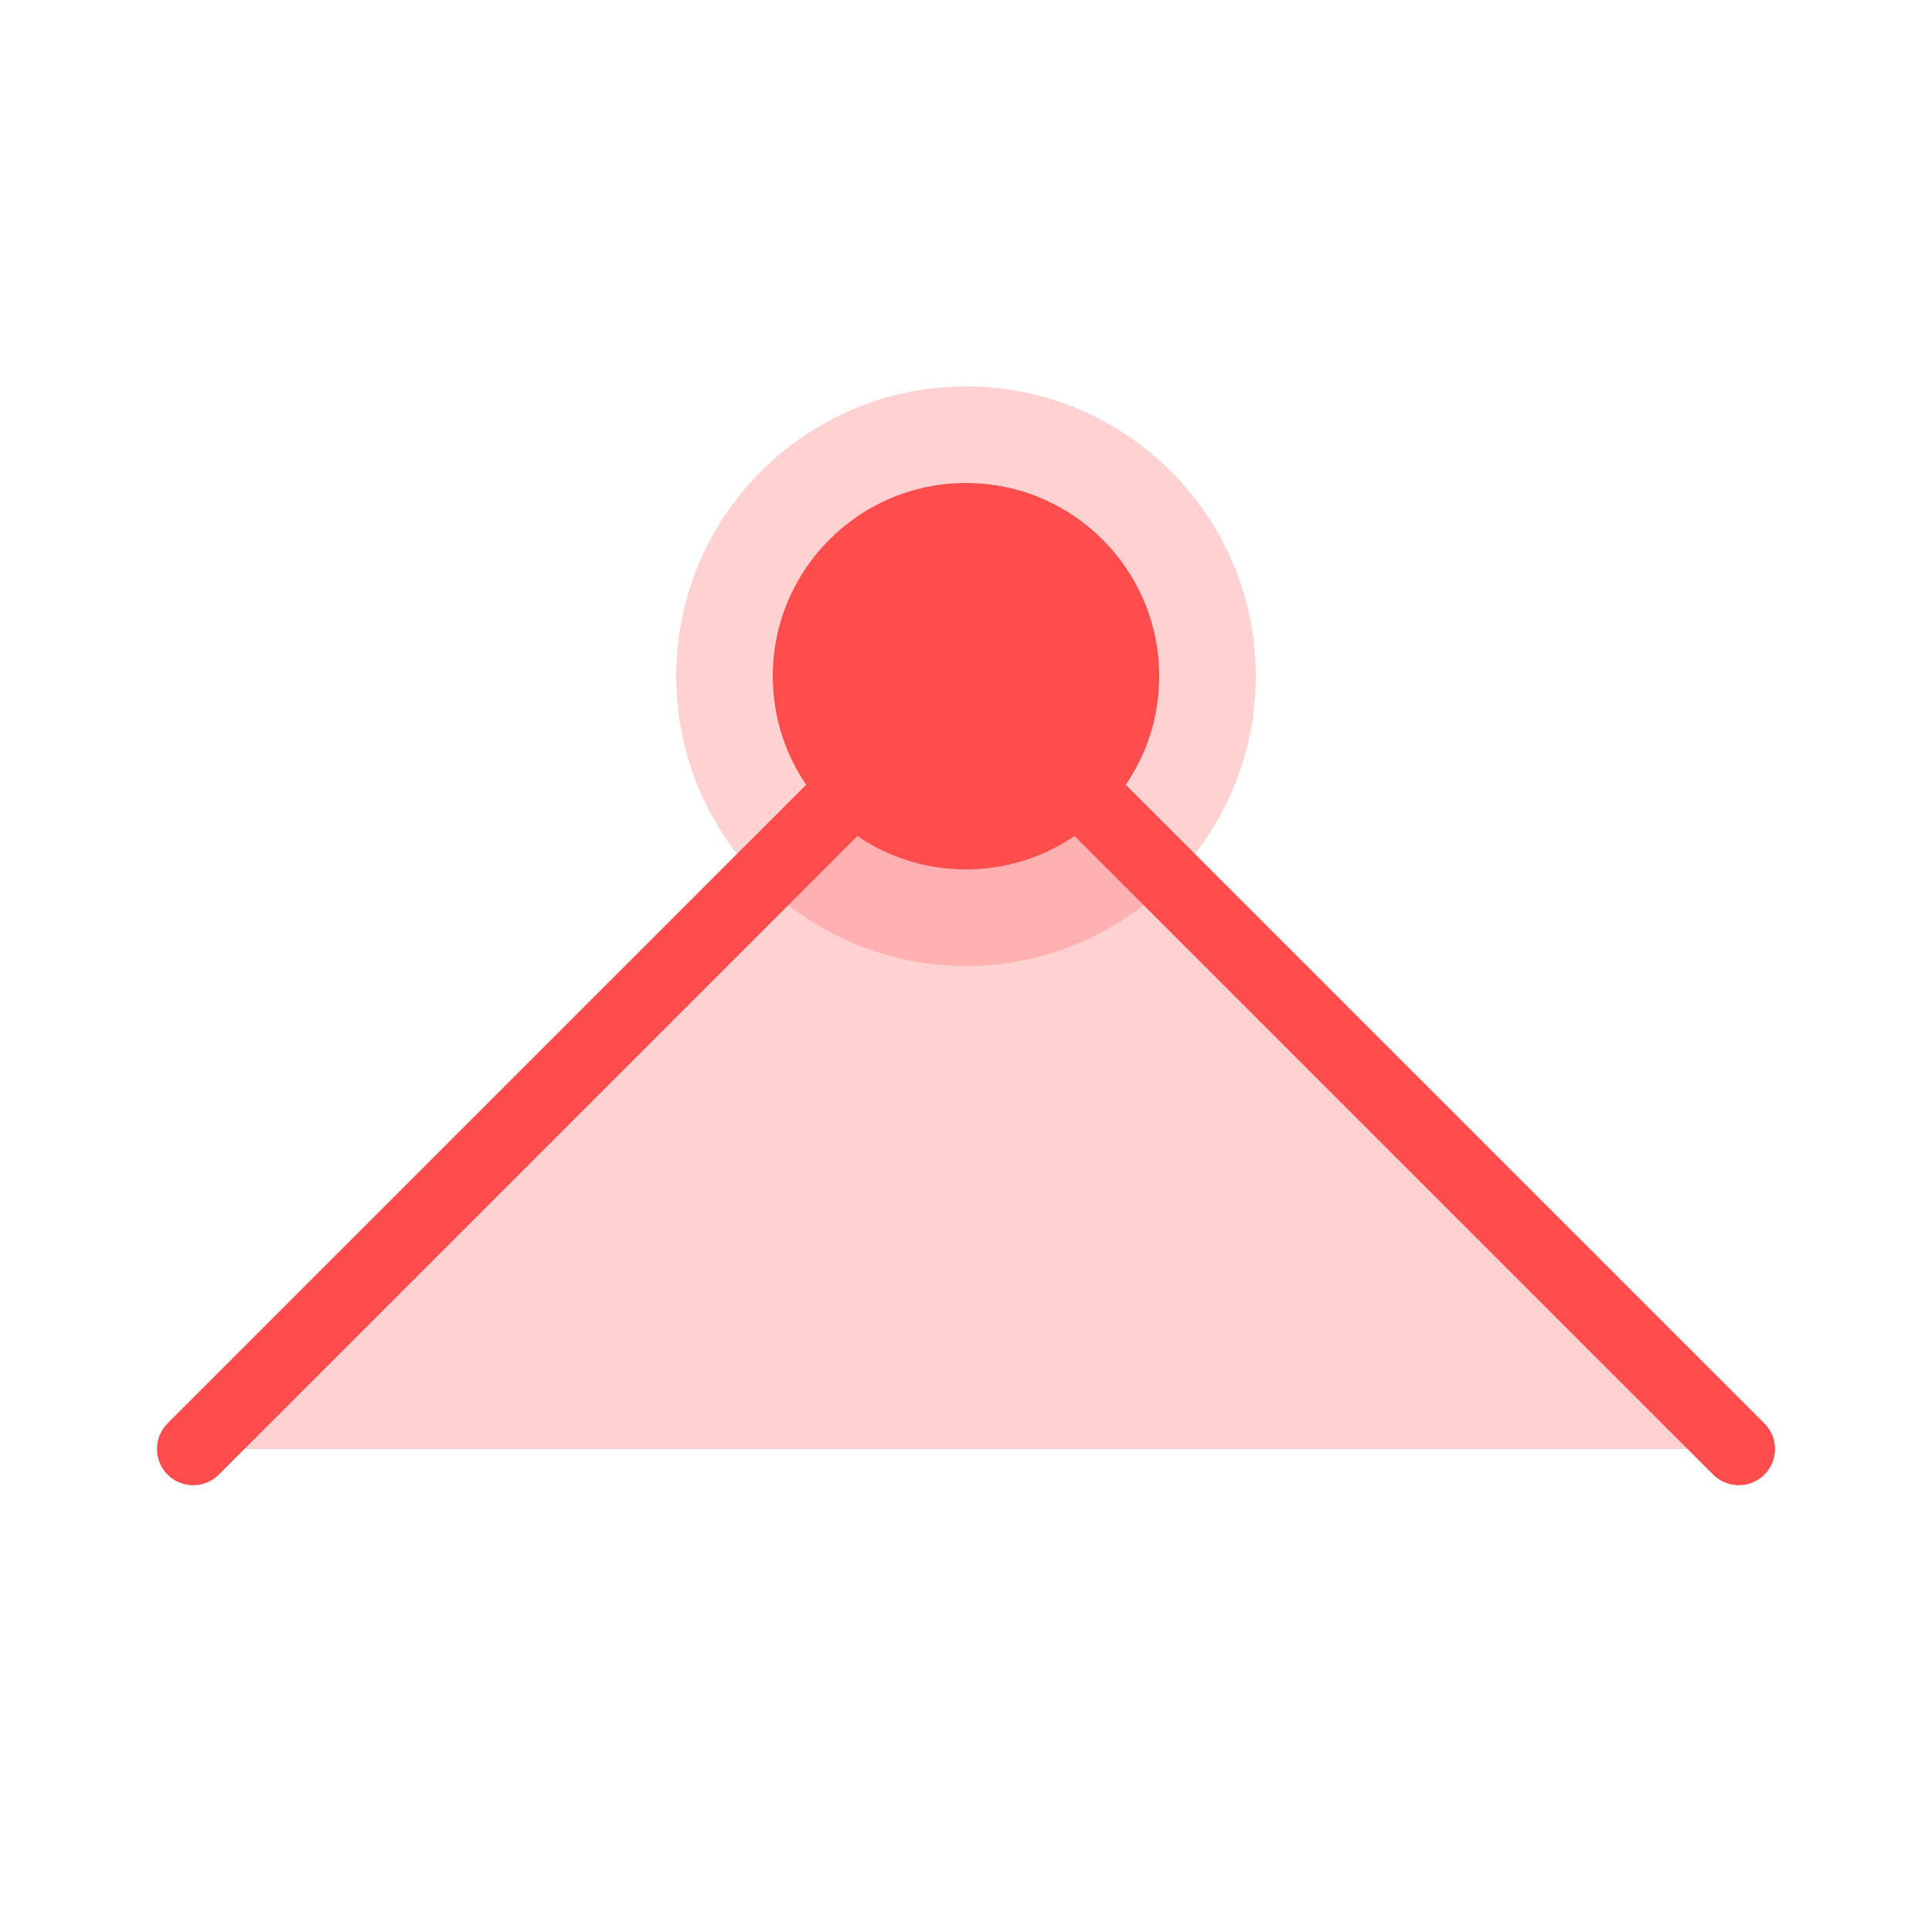
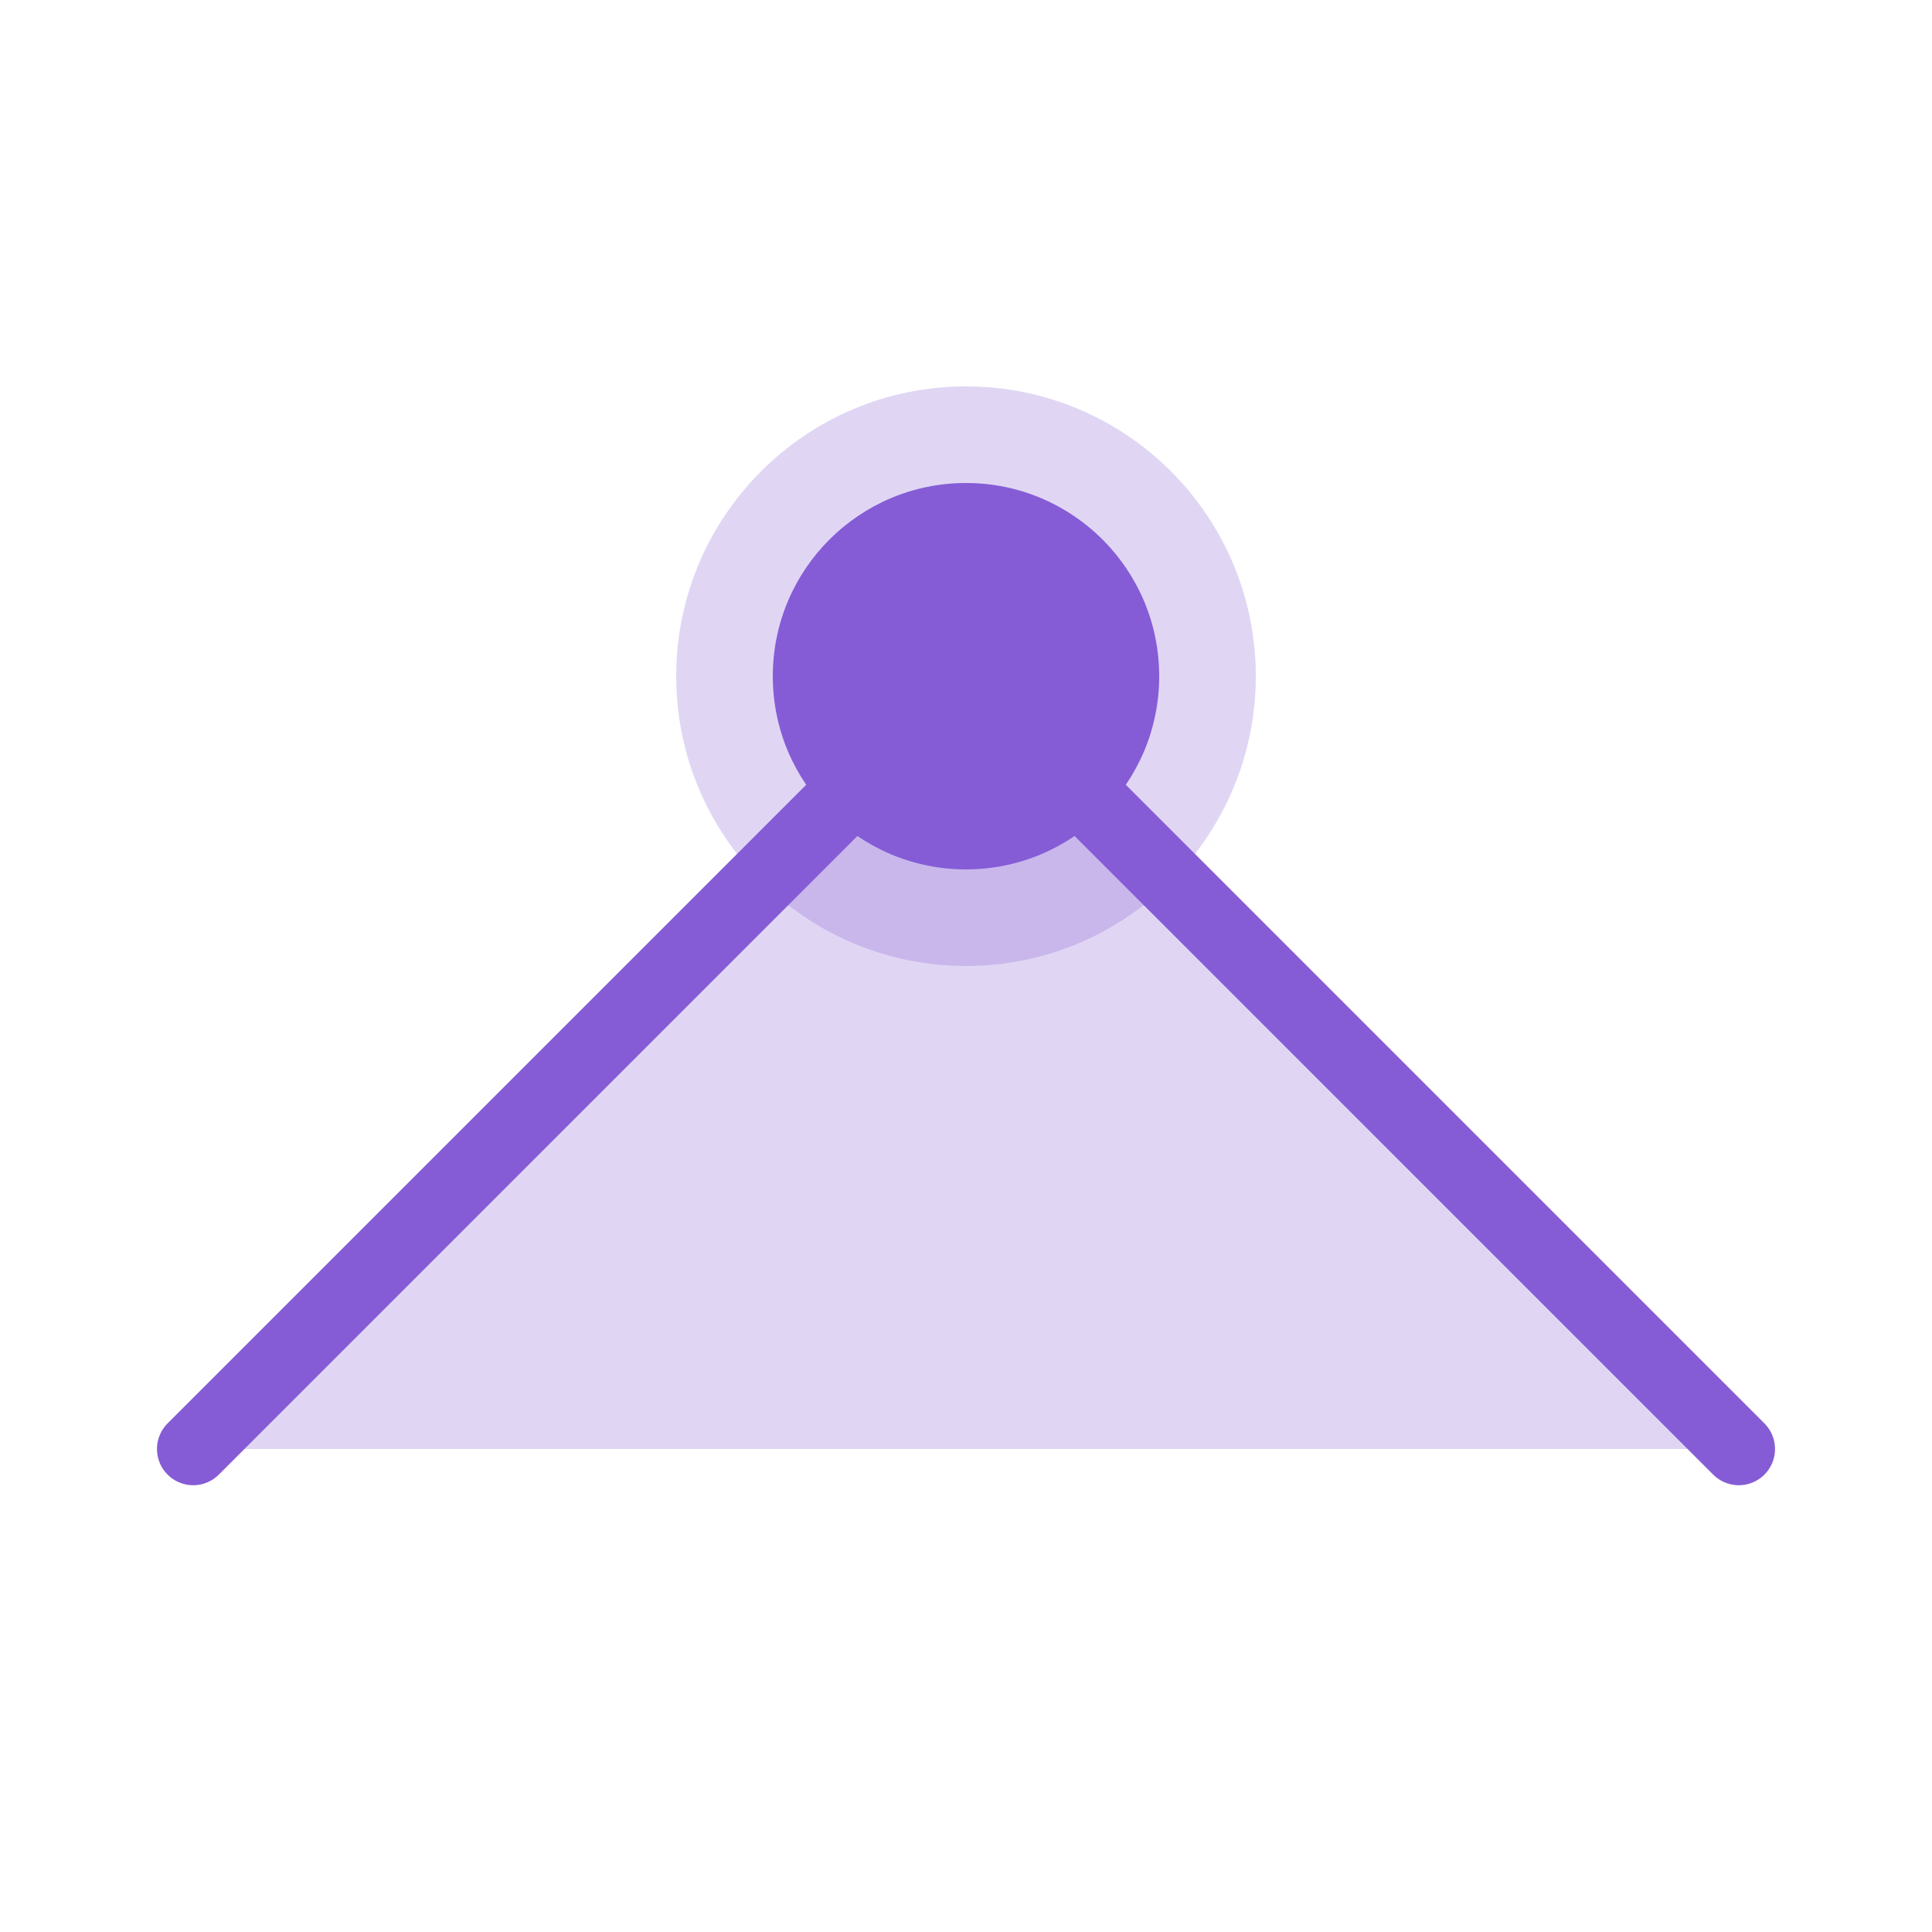
<svg xmlns="http://www.w3.org/2000/svg" width="20px" height="20px" viewBox="0 0 20 20" version="1.1">
  <defs />
  <g id="Page-1" stroke="none" stroke-width="1" fill="none" fill-rule="evenodd">
-     <g id="straight-point" fill="#FF4C4C">
-       <polyline id="Path-2" stroke="#FF4C4C" stroke-width="0.75" fill-opacity="0.25" stroke-linecap="round" stroke-linejoin="round" points="2 15 10 7 18 15" />
+     <g id="straight-point" fill="#855CD6">
+       <polyline id="Path-2" stroke="#855CD6" stroke-width="0.75" fill-opacity="0.25" stroke-linecap="round" stroke-linejoin="round" points="2 15 10 7 18 15" />
      <circle id="Oval-4" fill-opacity="0.25" cx="10" cy="7" r="3" />
      <circle id="Oval-4" cx="10" cy="7" r="2" />
    </g>
  </g>
</svg>
